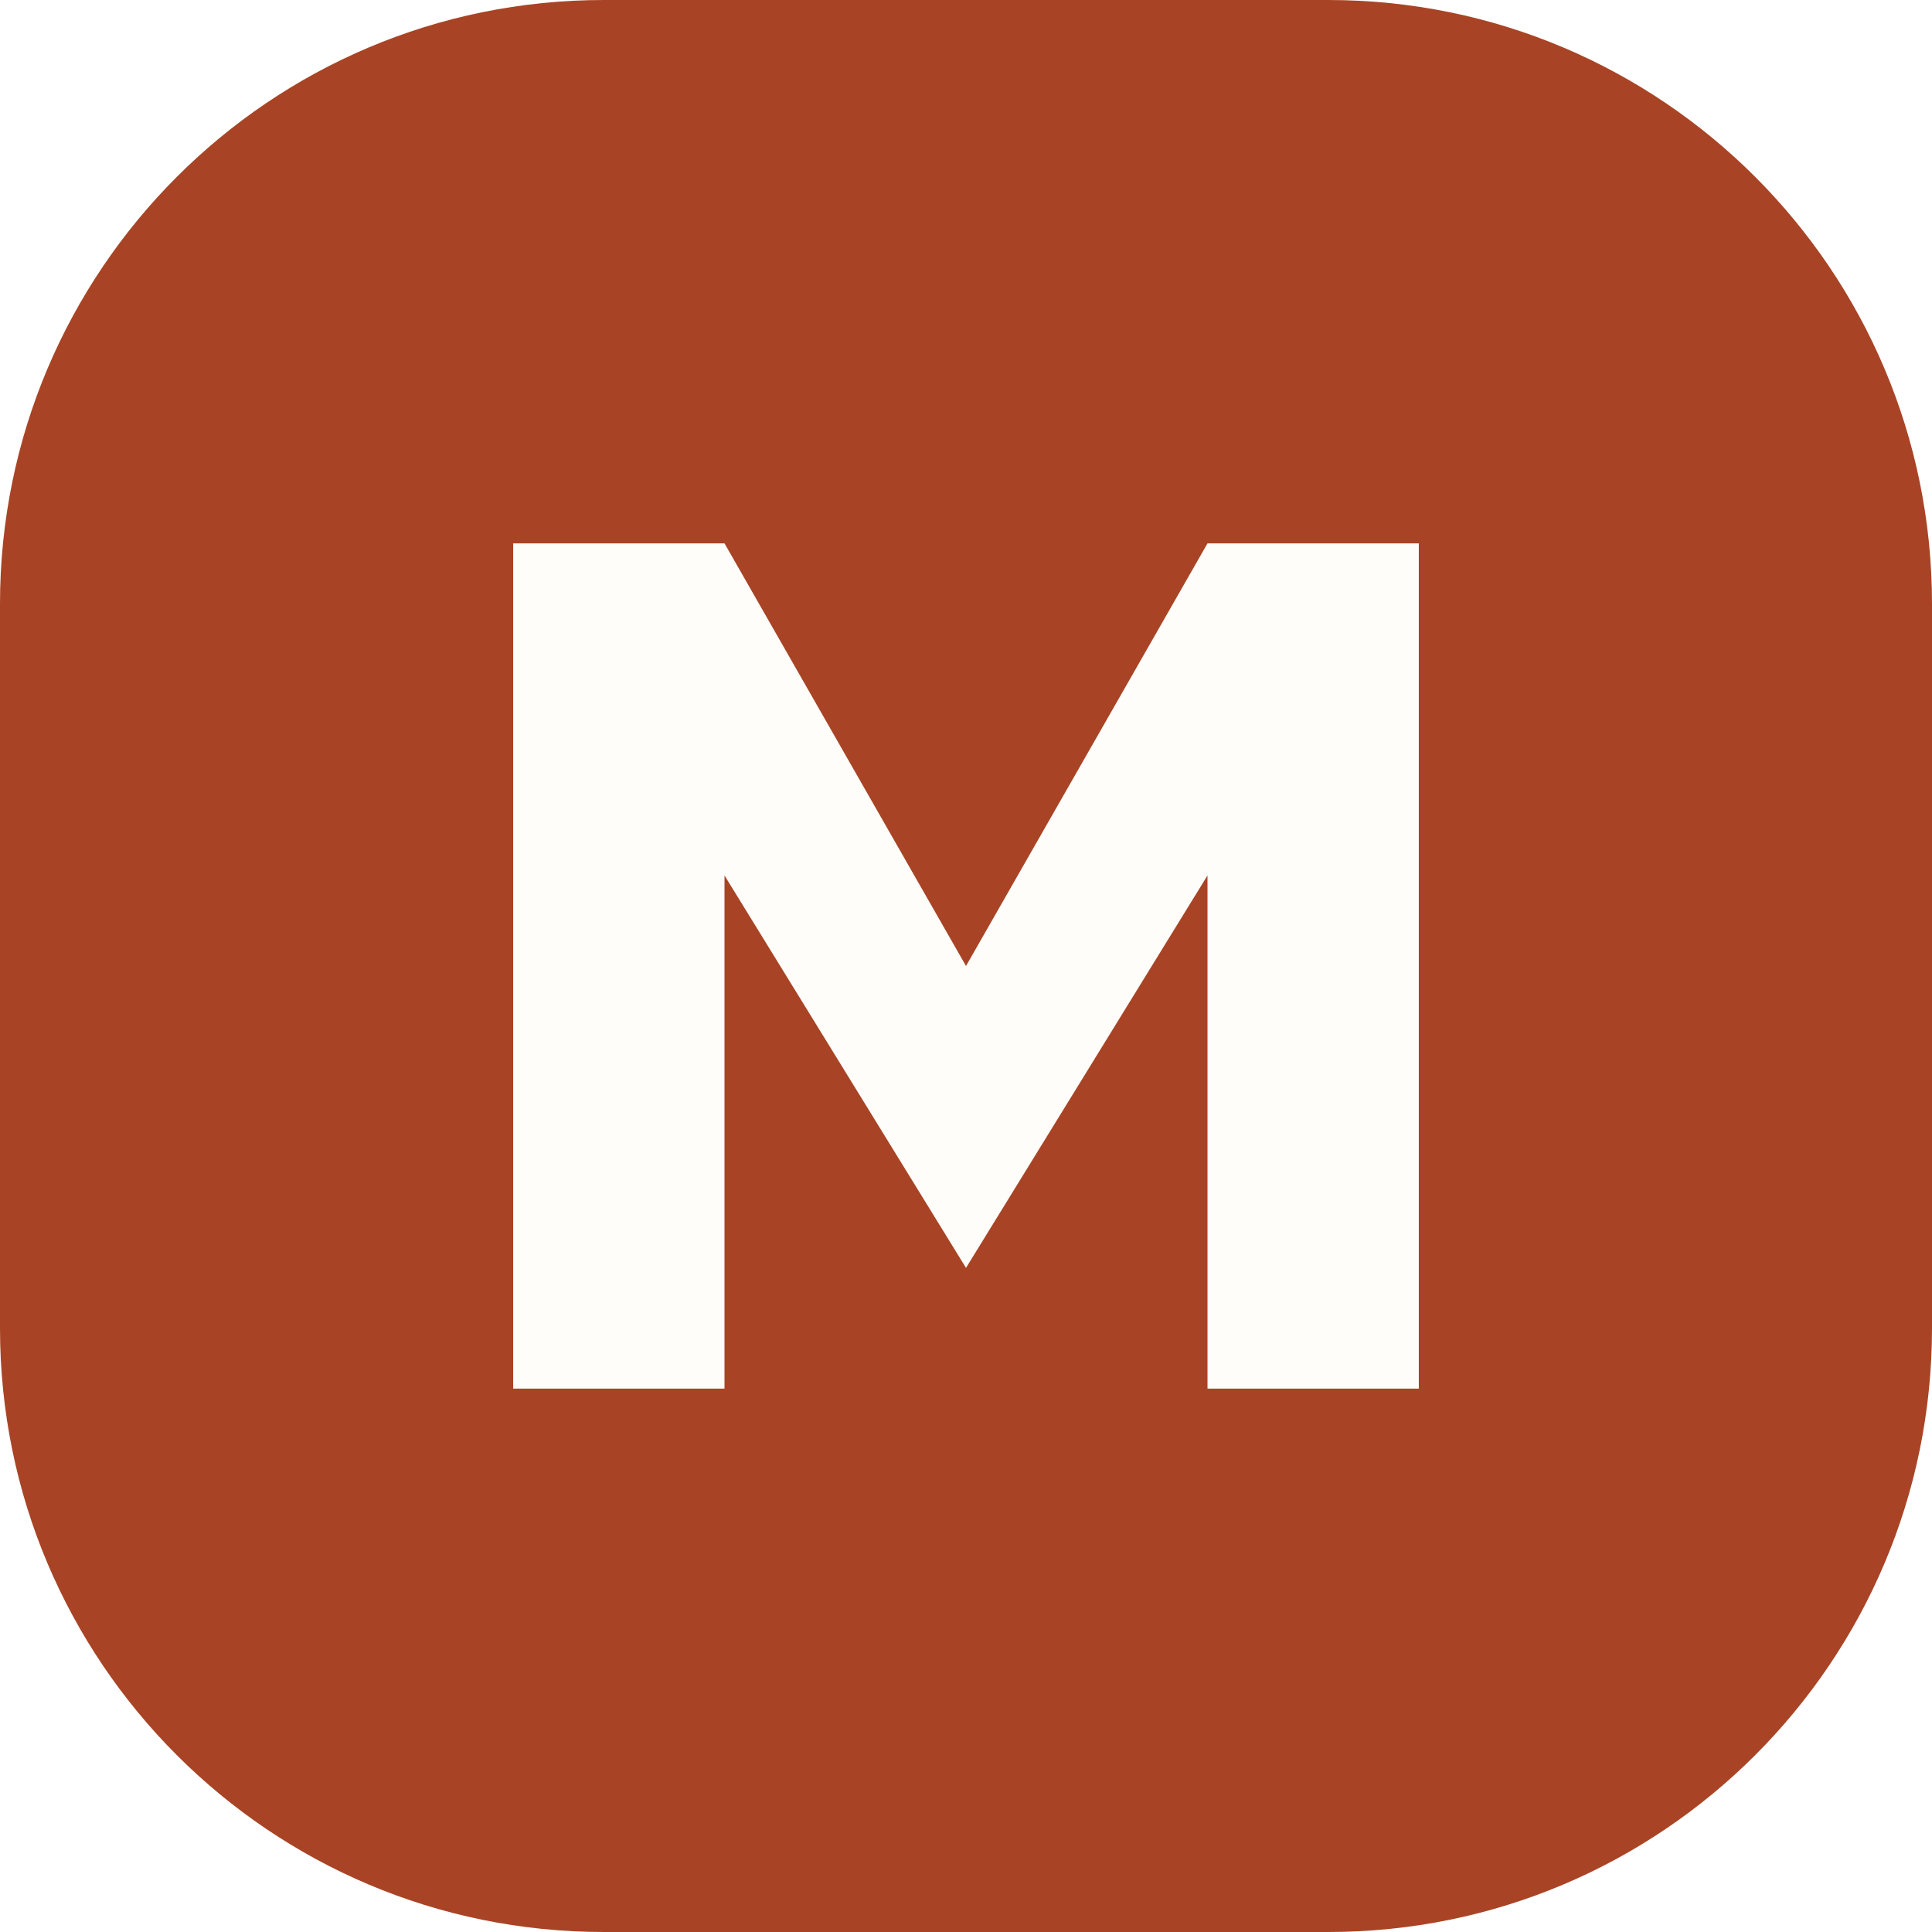
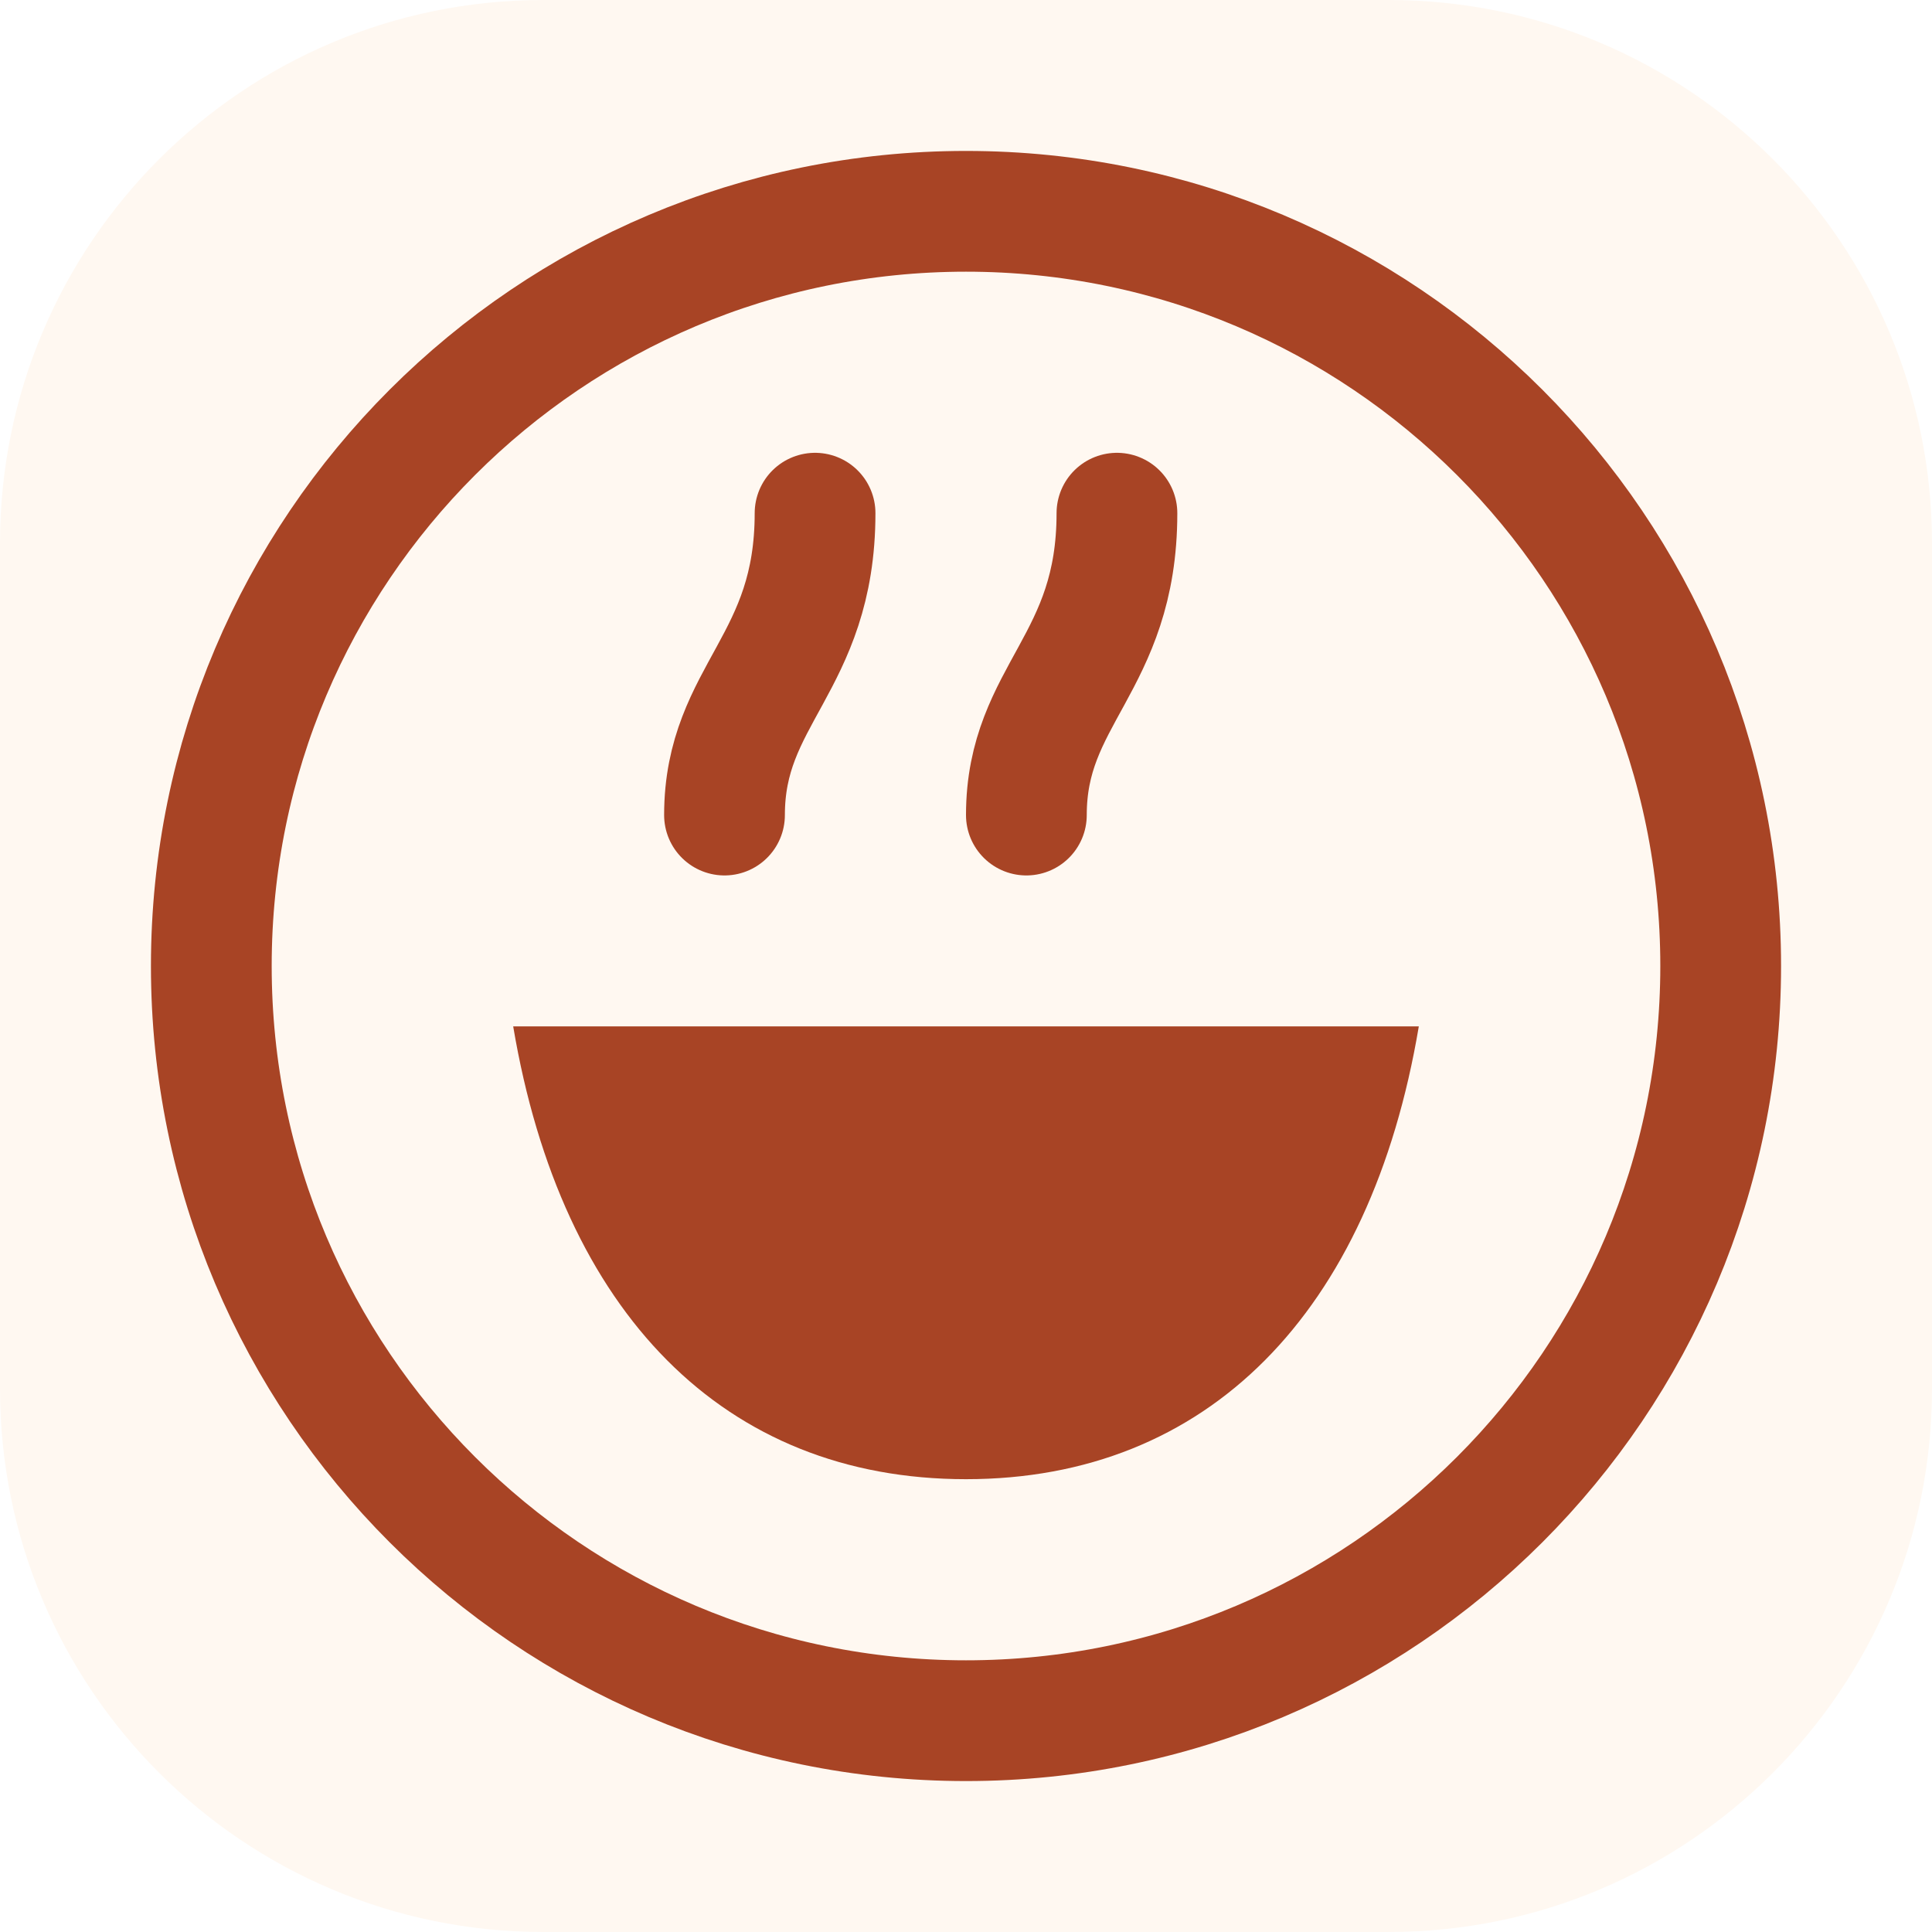
<svg xmlns="http://www.w3.org/2000/svg" viewBox="0 0 64 64">
-   <rect width="64" height="64" rx="20" fill="#a84425" />
-   <path d="M17 46V18h7l8 14 8-14h7v28h-7V29l-8 13-8-13v17z" fill="#fffdf9" />
+   <rect width="64" height="64" rx="18" fill="#fff8f1" />
+   <circle cx="32" cy="32" r="25" fill="none" stroke="#a84425" stroke-width="4" />
+   <path d="M17 34h30c-1.6 9.5-7 15-15 15s-13.4-5.5-15-15Z" fill="#a84425" />
+   <path d="M24 27c0-4 3-5 3-10M34 27c0-4 3-5 3-10" fill="none" stroke="#a84425" stroke-linecap="round" stroke-width="4" />
</svg>
